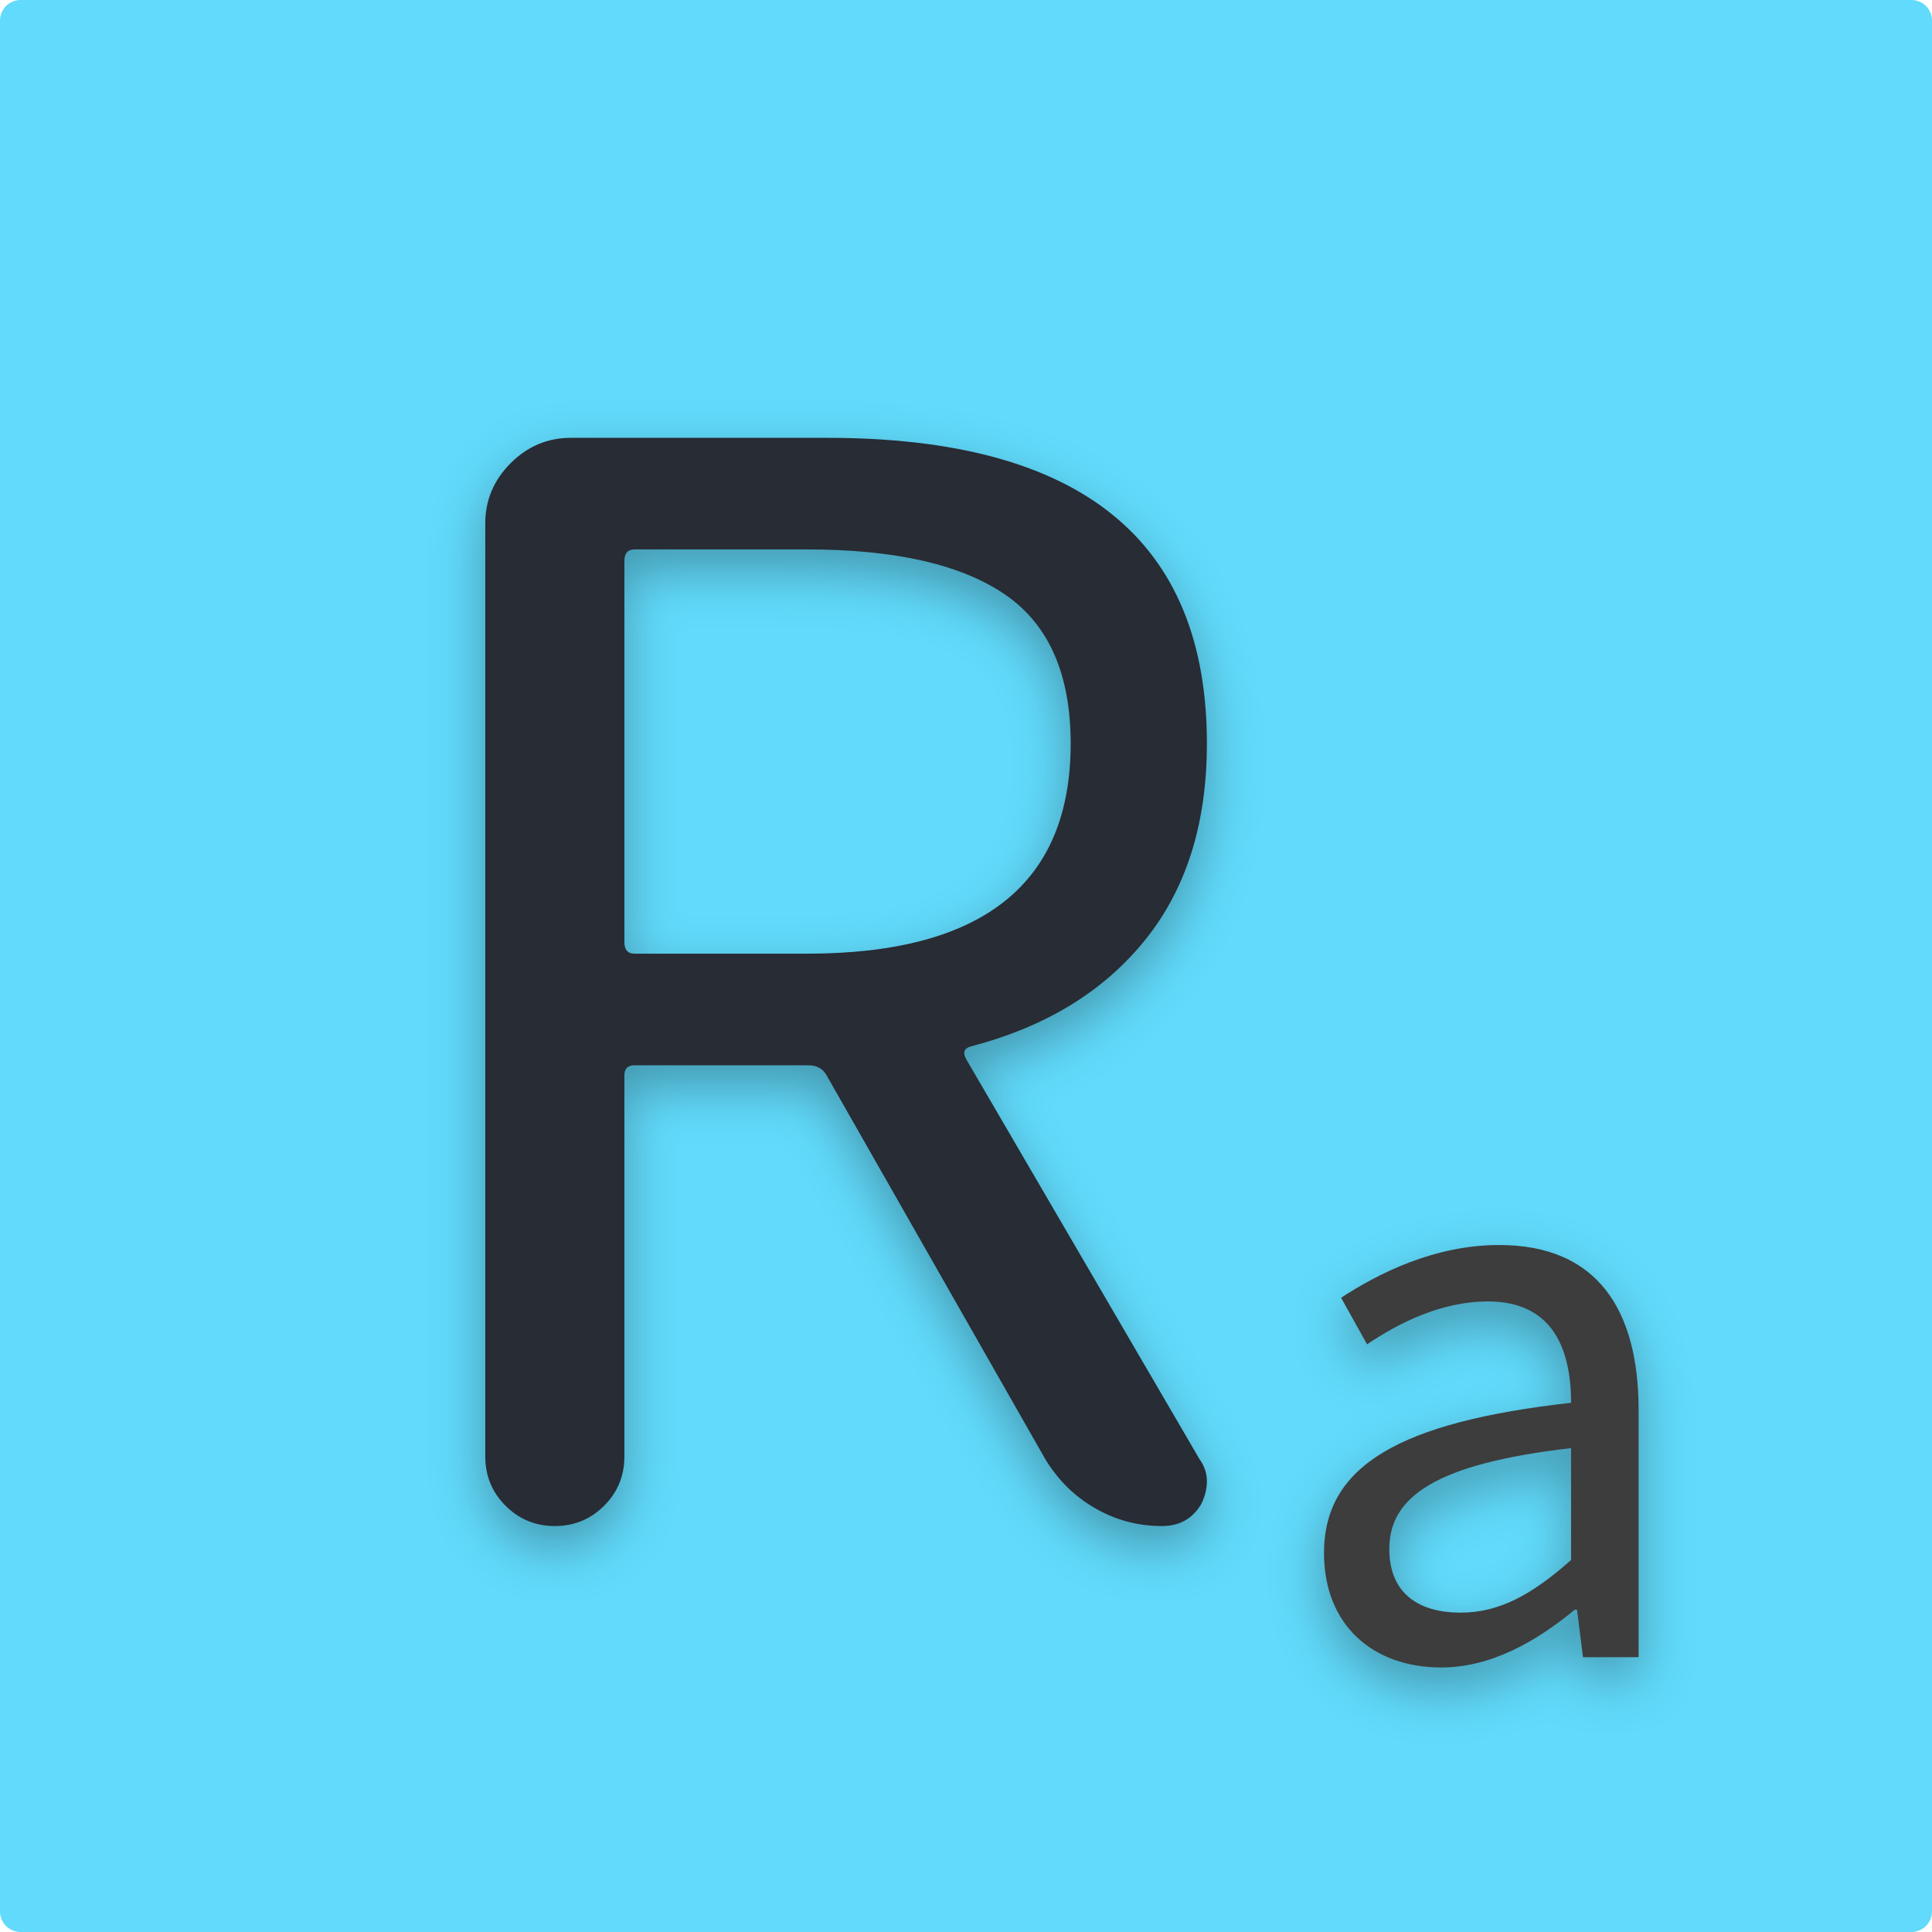
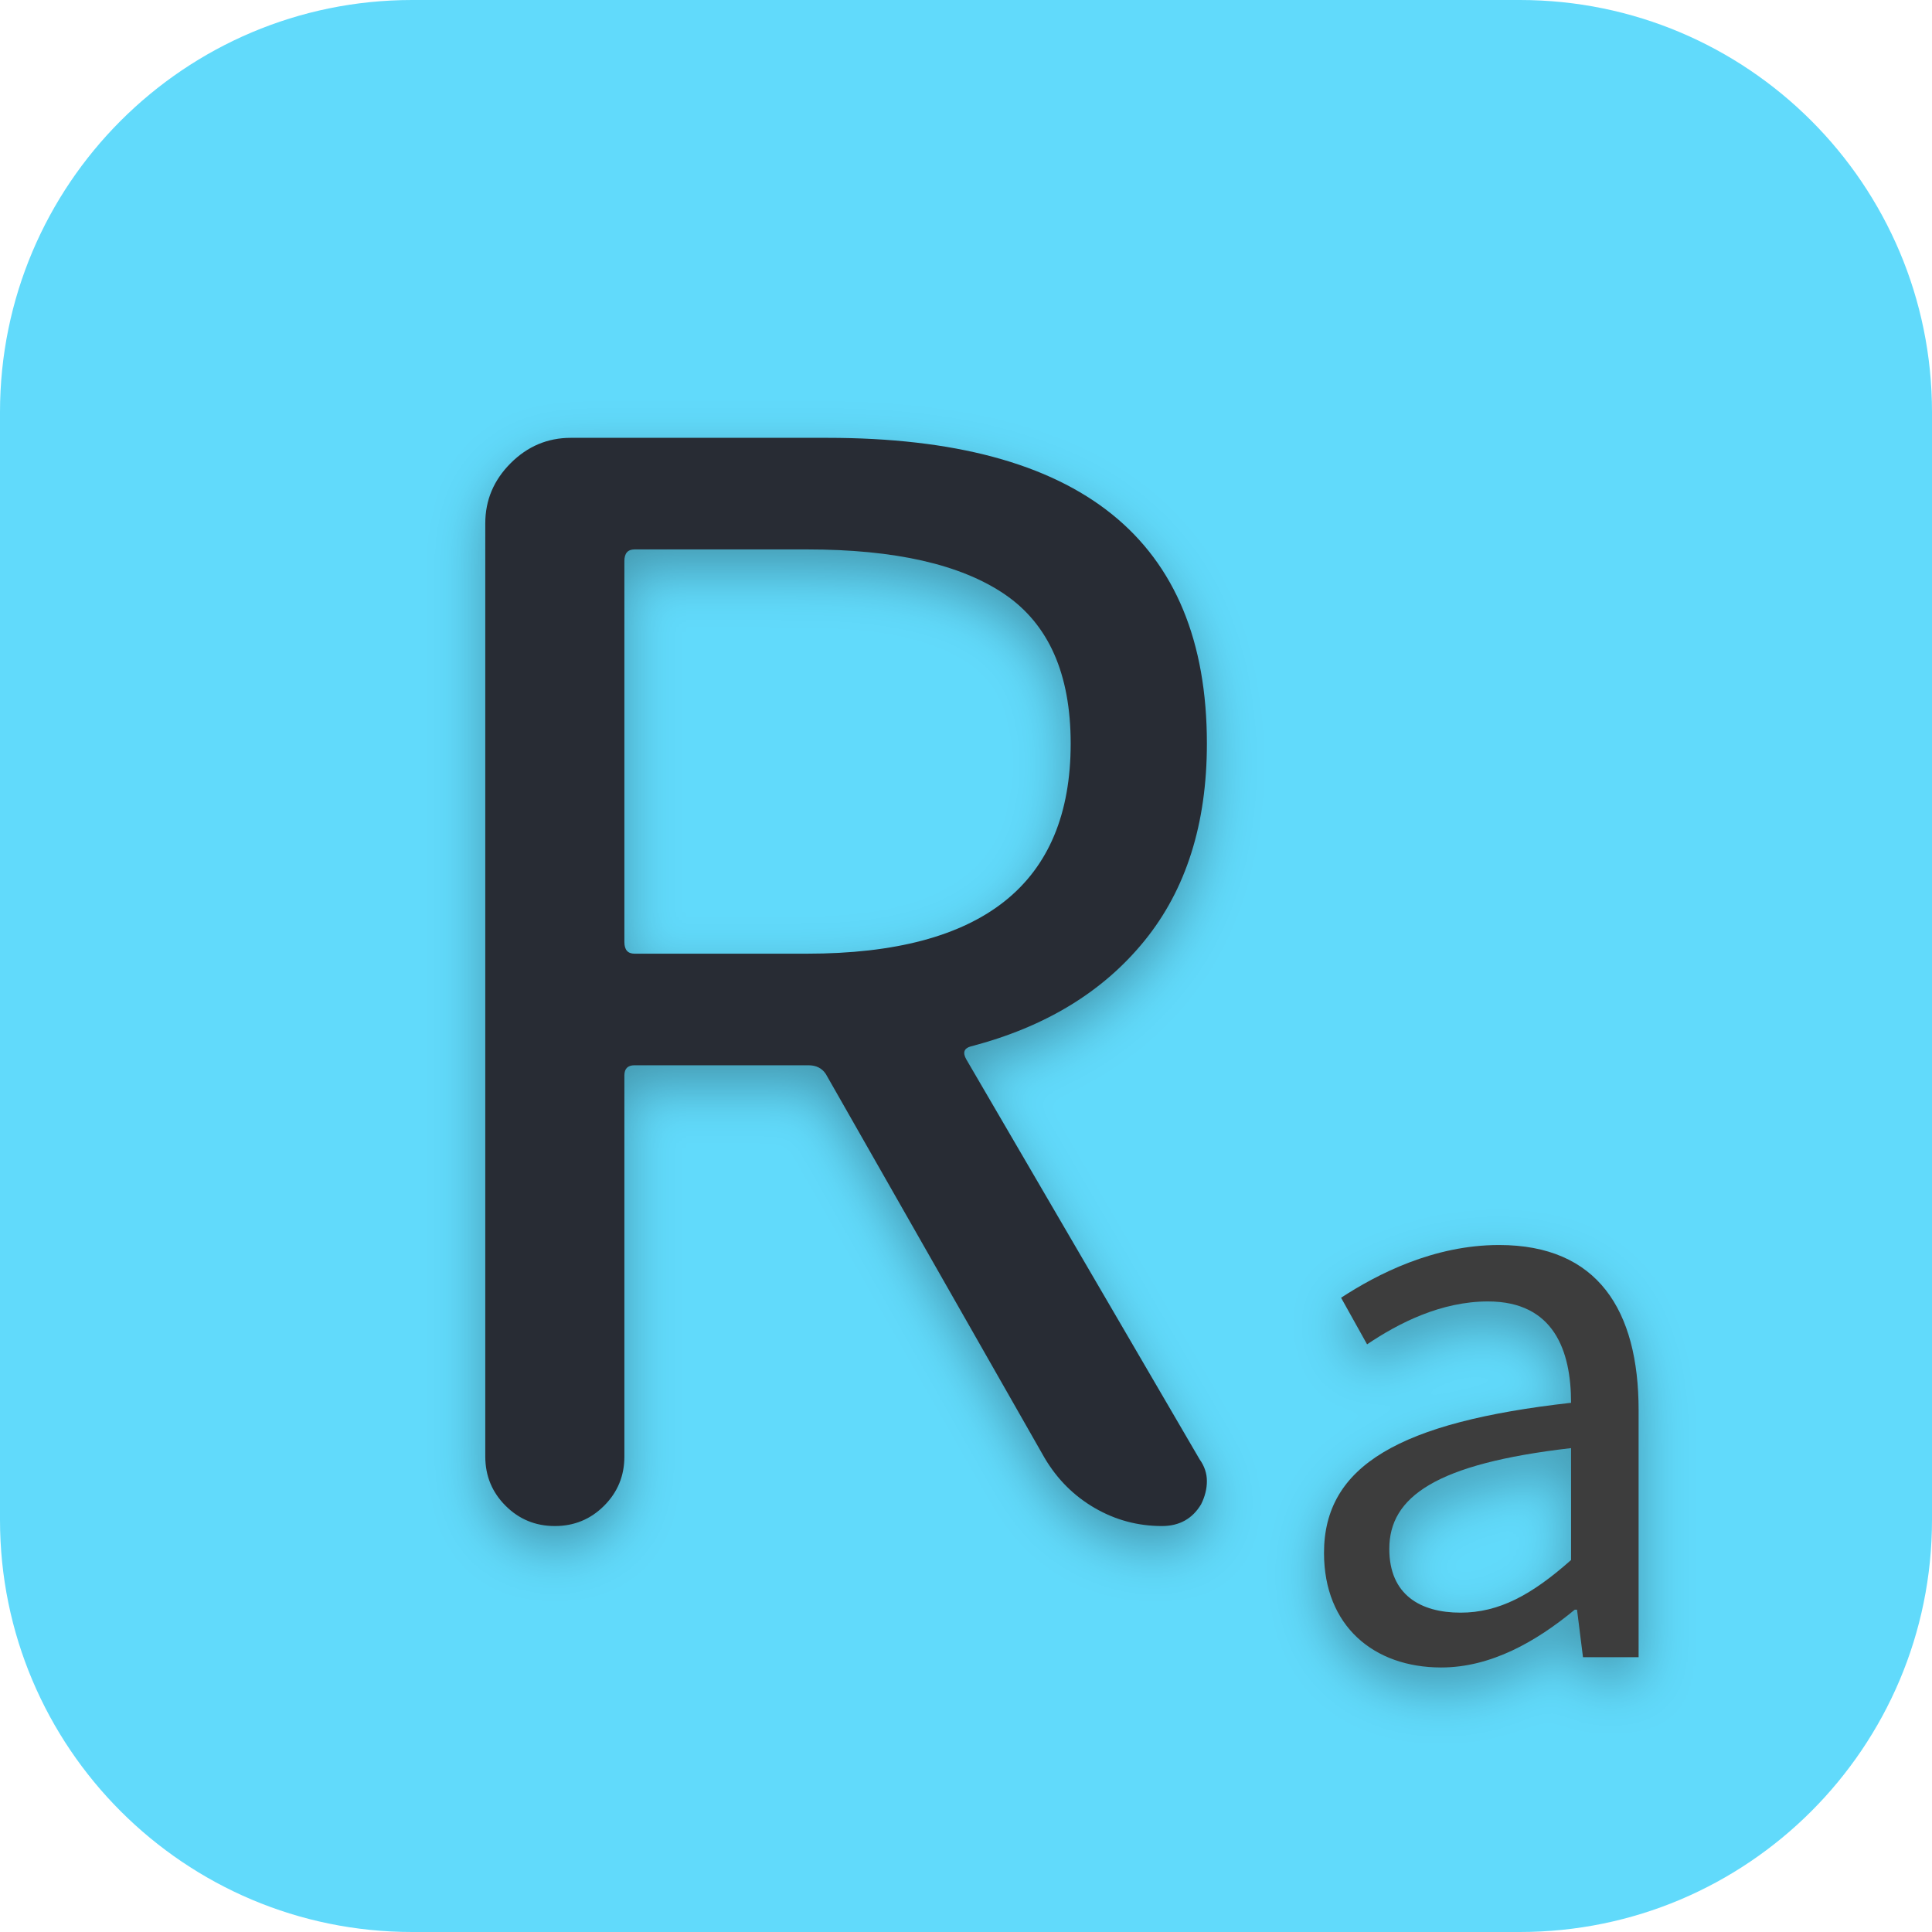
<svg xmlns="http://www.w3.org/2000/svg" fill="none" version="1.1" width="375" height="375" viewBox="0 0 375 375">
  <defs>
-     <filter id="master_svg1_9_00" filterUnits="userSpaceOnUse" color-interpolation-filters="sRGB" x="55.506" y="-32.5" width="203" height="448">
+     <filter id="master_svg1_9_2" filterUnits="userSpaceOnUse" color-interpolation-filters="sRGB" x="0" y="0" width="385" height="389">
+       <feFlood flood-opacity="0" result="BackgroundImageFix" />
+       <feBlend mode="normal" in="SourceGraphic" in2="BackgroundImageFix" result="shape" />
+       <feGaussianBlur in="BackgroundImage" stdDeviation="5" />
+       <feComposite in2="SourceAlpha" operator="in" result="effect1_foregroundBlur" />
+       <feBlend mode="normal" in="SourceGraphic" in2="effect1_foregroundBlur" result="shape" />
+     </filter>
+     <filter id="master_svg2_9_00" filterUnits="userSpaceOnUse" color-interpolation-filters="sRGB" x="55.506" y="-32.5" width="203" height="448">
      <feFlood flood-opacity="0" result="BackgroundImageFix" />
      <feColorMatrix in="SourceAlpha" type="matrix" values="0 0 0 0 0 0 0 0 0 0 0 0 0 0 0 0 0 0 127 0" />
      <feOffset dy="4" dx="0" />
      <feGaussianBlur stdDeviation="5" />
      <feColorMatrix type="matrix" values="0 0 0 0 0 0 0 0 0 0 0 0 0 0 0 0 0 0 0.302 0" />
      <feBlend mode="normal" in2="BackgroundImageFix" result="effect1_dropShadow" />
      <feBlend mode="normal" in="SourceGraphic" in2="effect1_dropShadow" result="shape" />
    </filter>
-     <filter id="master_svg2_9_045" filterUnits="userSpaceOnUse" color-interpolation-filters="sRGB" x="238.506" y="148.372" width="101" height="229">
+     <filter id="master_svg3_9_045" filterUnits="userSpaceOnUse" color-interpolation-filters="sRGB" x="238.506" y="148.372" width="101" height="229">
      <feFlood flood-opacity="0" result="BackgroundImageFix" />
      <feColorMatrix in="SourceAlpha" type="matrix" values="0 0 0 0 0 0 0 0 0 0 0 0 0 0 0 0 0 0 127 0" />
      <feOffset dy="4" dx="0" />
      <feGaussianBlur stdDeviation="5" />
      <feColorMatrix type="matrix" values="0 0 0 0 0 0 0 0 0 0 0 0 0 0 0 0 0 0 0.302 0" />
      <feBlend mode="normal" in2="BackgroundImageFix" result="effect1_dropShadow" />
      <feBlend mode="normal" in="SourceGraphic" in2="effect1_dropShadow" result="shape" />
    </filter>
  </defs>
  <clipPath id="master_svg0_9_2">
-     <rect x="0" y="0" width="375" height="375" rx="4" />
+     <rect x="0" y="0" width="375" height="375" rx="80" />
  </clipPath>
-   <g clip-path="url(#master_svg0_9_2)" style="mix-blend-mode:passthrough">
-     <rect x="0" y="0" width="375" height="375" rx="4" fill="#61DAFB" fill-opacity="1" />
+   <g filter="url(#master_svg1_9_2)" style="mix-blend-mode:passthrough">
+     <rect x="0" y="0" width="375" height="375" rx="80" fill="#61DAFB" fill-opacity="1" />
    <g>
-       <g filter="url(#master_svg1_9_00)" style="mix-blend-mode:passthrough">
+       <g filter="url(#master_svg2_9_00)" style="mix-blend-mode:passthrough">
        <path d="M123.162,106.641Q121.193,106.641,121.193,108.891L121.193,182.859Q121.193,185.109,123.162,185.109L156.631,185.109Q207.818,185.109,207.818,144.328Q207.818,124.078,195.022,115.359Q182.225,106.641,156.631,106.641L123.162,106.641ZM232.85,283.266Q234.256,285.234,234.256,287.484Q234.256,289.734,233.131,291.984Q230.6,296.203,225.537,296.203Q218.506,296.203,212.459,292.688Q206.412,289.172,202.756,282.984L160.287,208.453Q159.162,206.766,156.912,206.766L123.162,206.766Q121.193,206.766,121.193,208.734L121.193,282.703Q121.193,288.328,117.256,292.266Q113.318,296.203,107.693,296.203Q102.068,296.203,98.131,292.266Q94.193,288.328,94.193,282.703L94.193,101.578Q94.193,94.828,99.115,89.906Q104.037,84.984,110.787,84.984L160.568,84.984Q234.256,84.984,234.256,144.328Q234.256,167.672,222.162,182.578Q210.068,197.484,188.412,203.109Q186.444,203.672,187.568,205.641L232.85,283.266Z" fill="#282C34" fill-opacity="1" />
      </g>
-       <g filter="url(#master_svg2_9_045)" style="mix-blend-mode:passthrough">
+       <g filter="url(#master_svg3_9_045)" style="mix-blend-mode:passthrough">
        <path d="M279.74,323.656C289.396,323.656,298.178,318.625,305.662,312.437L306.1,312.437L307.256,321.656L318.053,321.656L318.053,273.718C318.053,254.328,310.131,241.656,290.975,241.656C278.303,241.656,267.365,247.281,260.303,251.89L265.35,260.937C271.537,256.765,279.74,252.609,288.818,252.609C301.631,252.609,304.943,262.218,304.943,272.281C271.678,276.015,256.99,284.484,256.99,301.422C256.99,315.593,266.646,323.656,279.74,323.656ZM283.49,313.015C275.709,313.015,269.662,309.562,269.662,300.64C269.662,290.578,278.6,284.109,304.943,281.078L304.943,302.797C297.318,309.562,290.975,313.015,283.49,313.015Z" fill="#3D3D3D" fill-opacity="1" />
      </g>
    </g>
  </g>
</svg>
